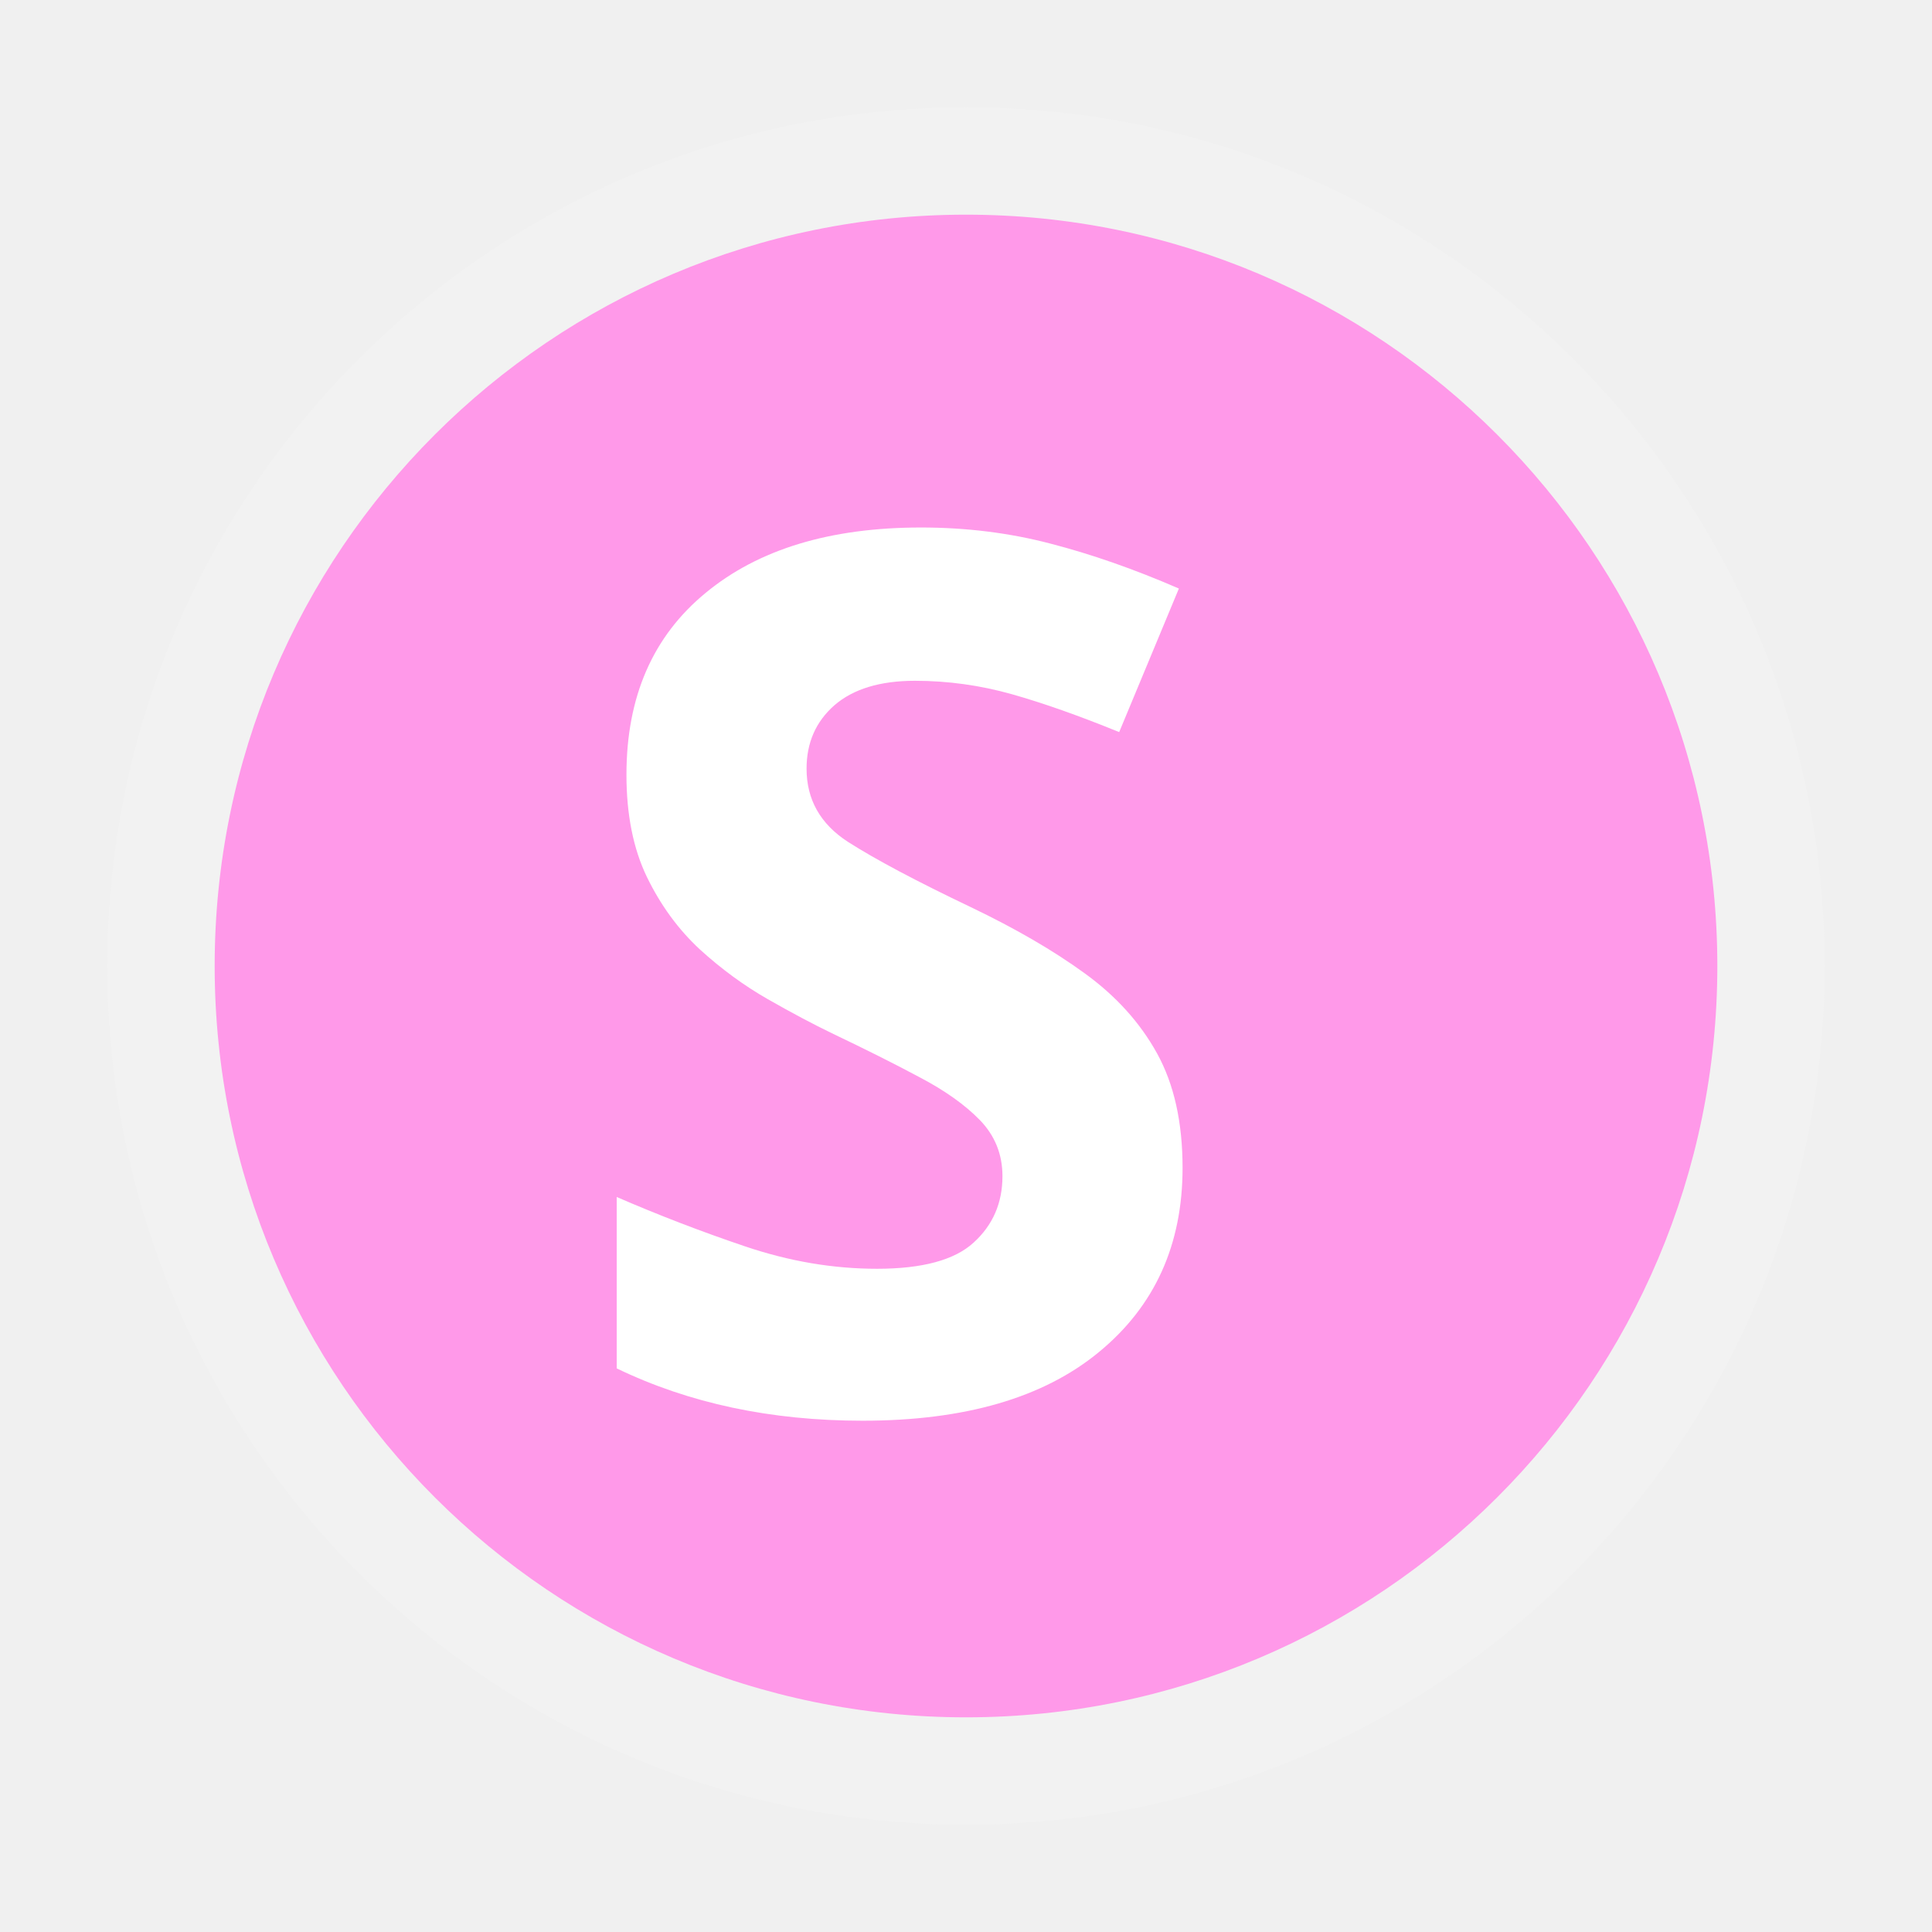
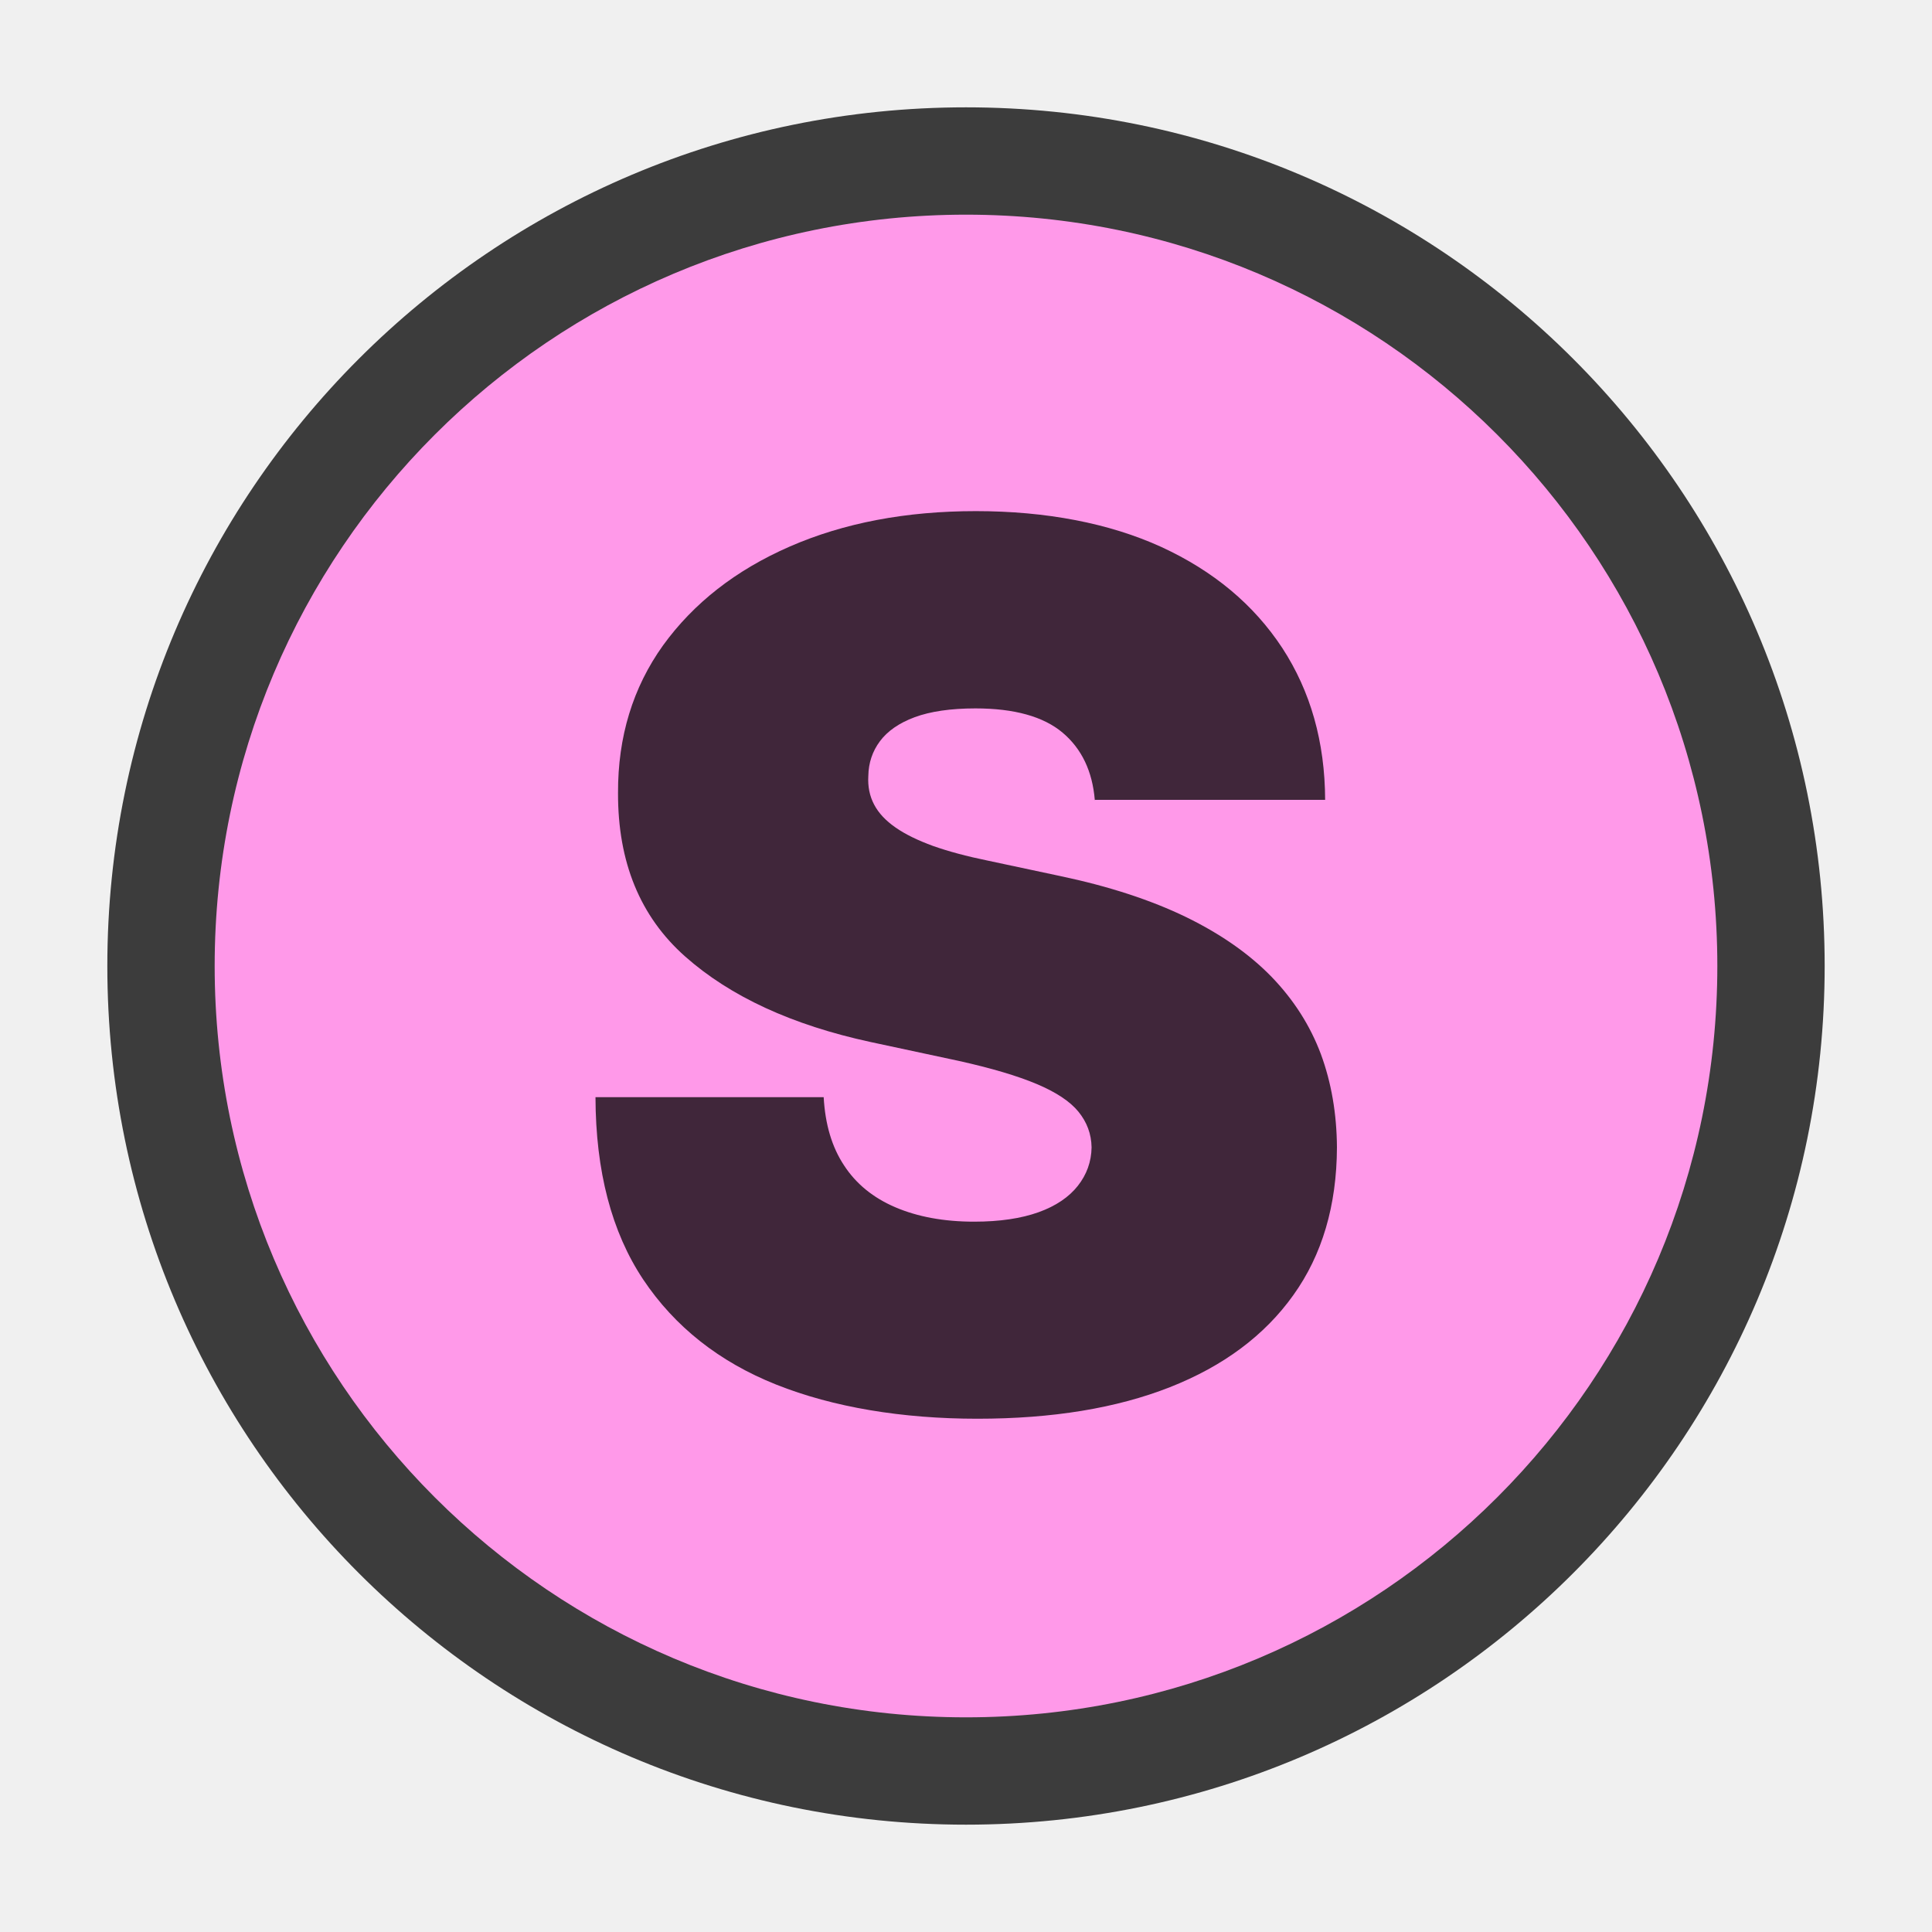
<svg xmlns="http://www.w3.org/2000/svg" id="Layer_2" data-name="Layer 2" viewBox="0 0 90 90">
  <defs>
    <style>
-       .cls-1 {
-         fill: none;
-       }
- 
      .cls-1, .cls-2, .cls-3 {
        stroke-width: 0px;
      }

      .cls-2 {
-         fill: #ff99e9;
+         fill: none;
+       }
+ 
+       .cls-4 {
+         opacity: .75;
      }

      .cls-3 {
-         fill: #f2f2f2;
-       }
- 
-       .cls-4 {
-         fill: #fff;
-         font-family: InterV-Black, 'Inter V';
-         font-size: 56.69px;
-         font-variation-settings: 'wght' 900, 'slnt' 0;
-         font-weight: 800;
+         fill: #ff99e9;
      }
    </style>
  </defs>
  <g id="Layer_1-2" data-name="Layer 1">
    <g>
-       <circle class="cls-3" cx="45" cy="45" r="40" />
-       <circle class="cls-2" cx="45" cy="45" r="35" />
-       <text class="cls-4" transform="translate(26.12 65.62)">
-         <tspan x="0" y="0">S</tspan>
-       </text>
-       <rect class="cls-1" width="90" height="90" />
+       <g class="cls-4">
+         <circle class="cls-1" cx="45" cy="45" r="40" />
+       </g>
+       <circle class="cls-3" cx="45" cy="45" r="35" />
+       <g class="cls-4">
+         <path class="cls-1" d="m51,37.27c-.11-1.34-.61-2.39-1.5-3.14-.89-.75-2.25-1.13-4.06-1.13-1.15,0-2.1.14-2.83.41s-1.27.65-1.62,1.12c-.35.47-.53,1.01-.54,1.61-.03.5.06.94.27,1.34.21.4.54.75,1,1.07s1.04.6,1.75.86c.71.25,1.56.48,2.54.68l3.38.72c2.28.48,4.23,1.12,5.86,1.91,1.62.79,2.95,1.72,3.99,2.79,1.03,1.07,1.79,2.26,2.29,3.59.49,1.33.74,2.78.75,4.35-.01,2.71-.69,5.01-2.03,6.88-1.34,1.88-3.26,3.31-5.75,4.29-2.49.98-5.48,1.47-8.97,1.47s-6.71-.53-9.37-1.59-4.73-2.7-6.2-4.9c-1.47-2.21-2.21-5.04-2.22-8.49h10.63c.07,1.26.38,2.32.95,3.18.56.86,1.36,1.51,2.39,1.95,1.03.44,2.25.67,3.67.67,1.19,0,2.19-.15,3-.44.81-.29,1.42-.71,1.83-1.23s.63-1.12.64-1.79c-.01-.63-.22-1.18-.61-1.66s-1.04-.91-1.94-1.29c-.9-.38-2.11-.74-3.64-1.08l-4.11-.88c-3.65-.79-6.53-2.12-8.63-3.98s-3.14-4.4-3.13-7.62c-.01-2.62.69-4.91,2.1-6.88,1.42-1.96,3.38-3.5,5.9-4.6s5.41-1.65,8.67-1.65,6.21.56,8.64,1.67c2.43,1.12,4.3,2.68,5.63,4.7,1.32,2.02,1.99,4.38,2,7.08h-10.71Z" />
+       </g>
+       <rect class="cls-2" width="90" height="90" />
    </g>
  </g>
</svg>
